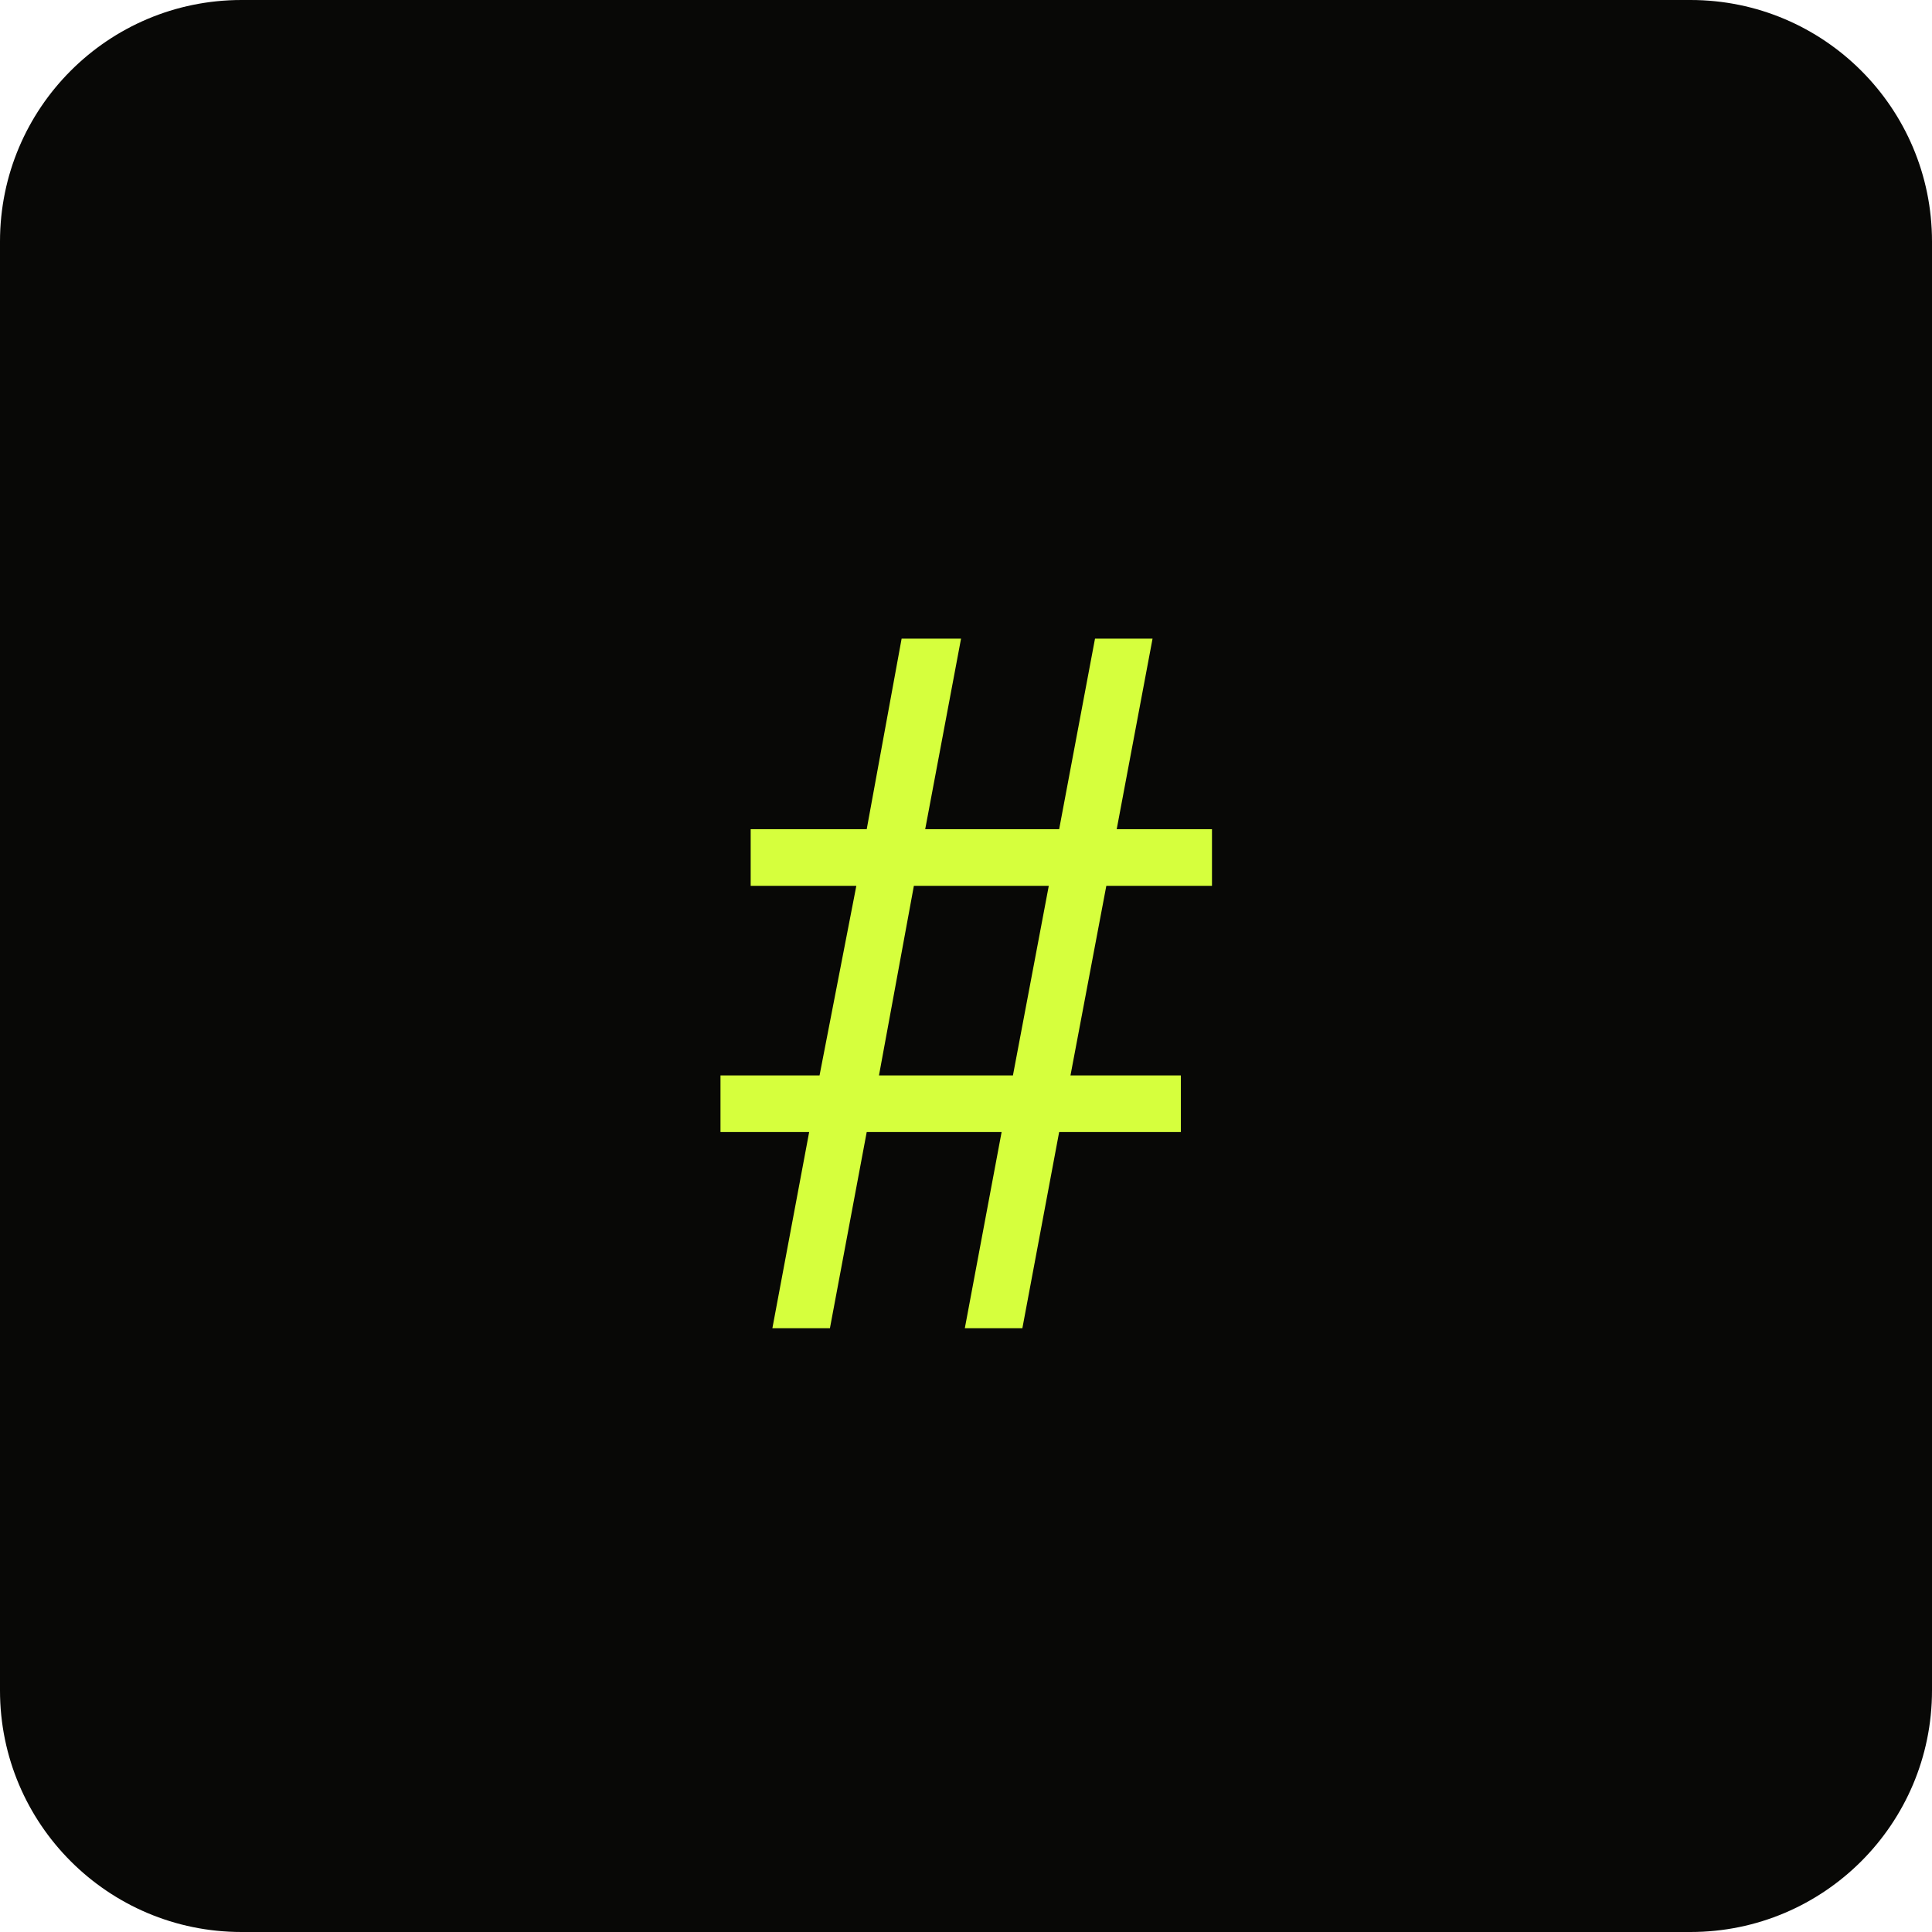
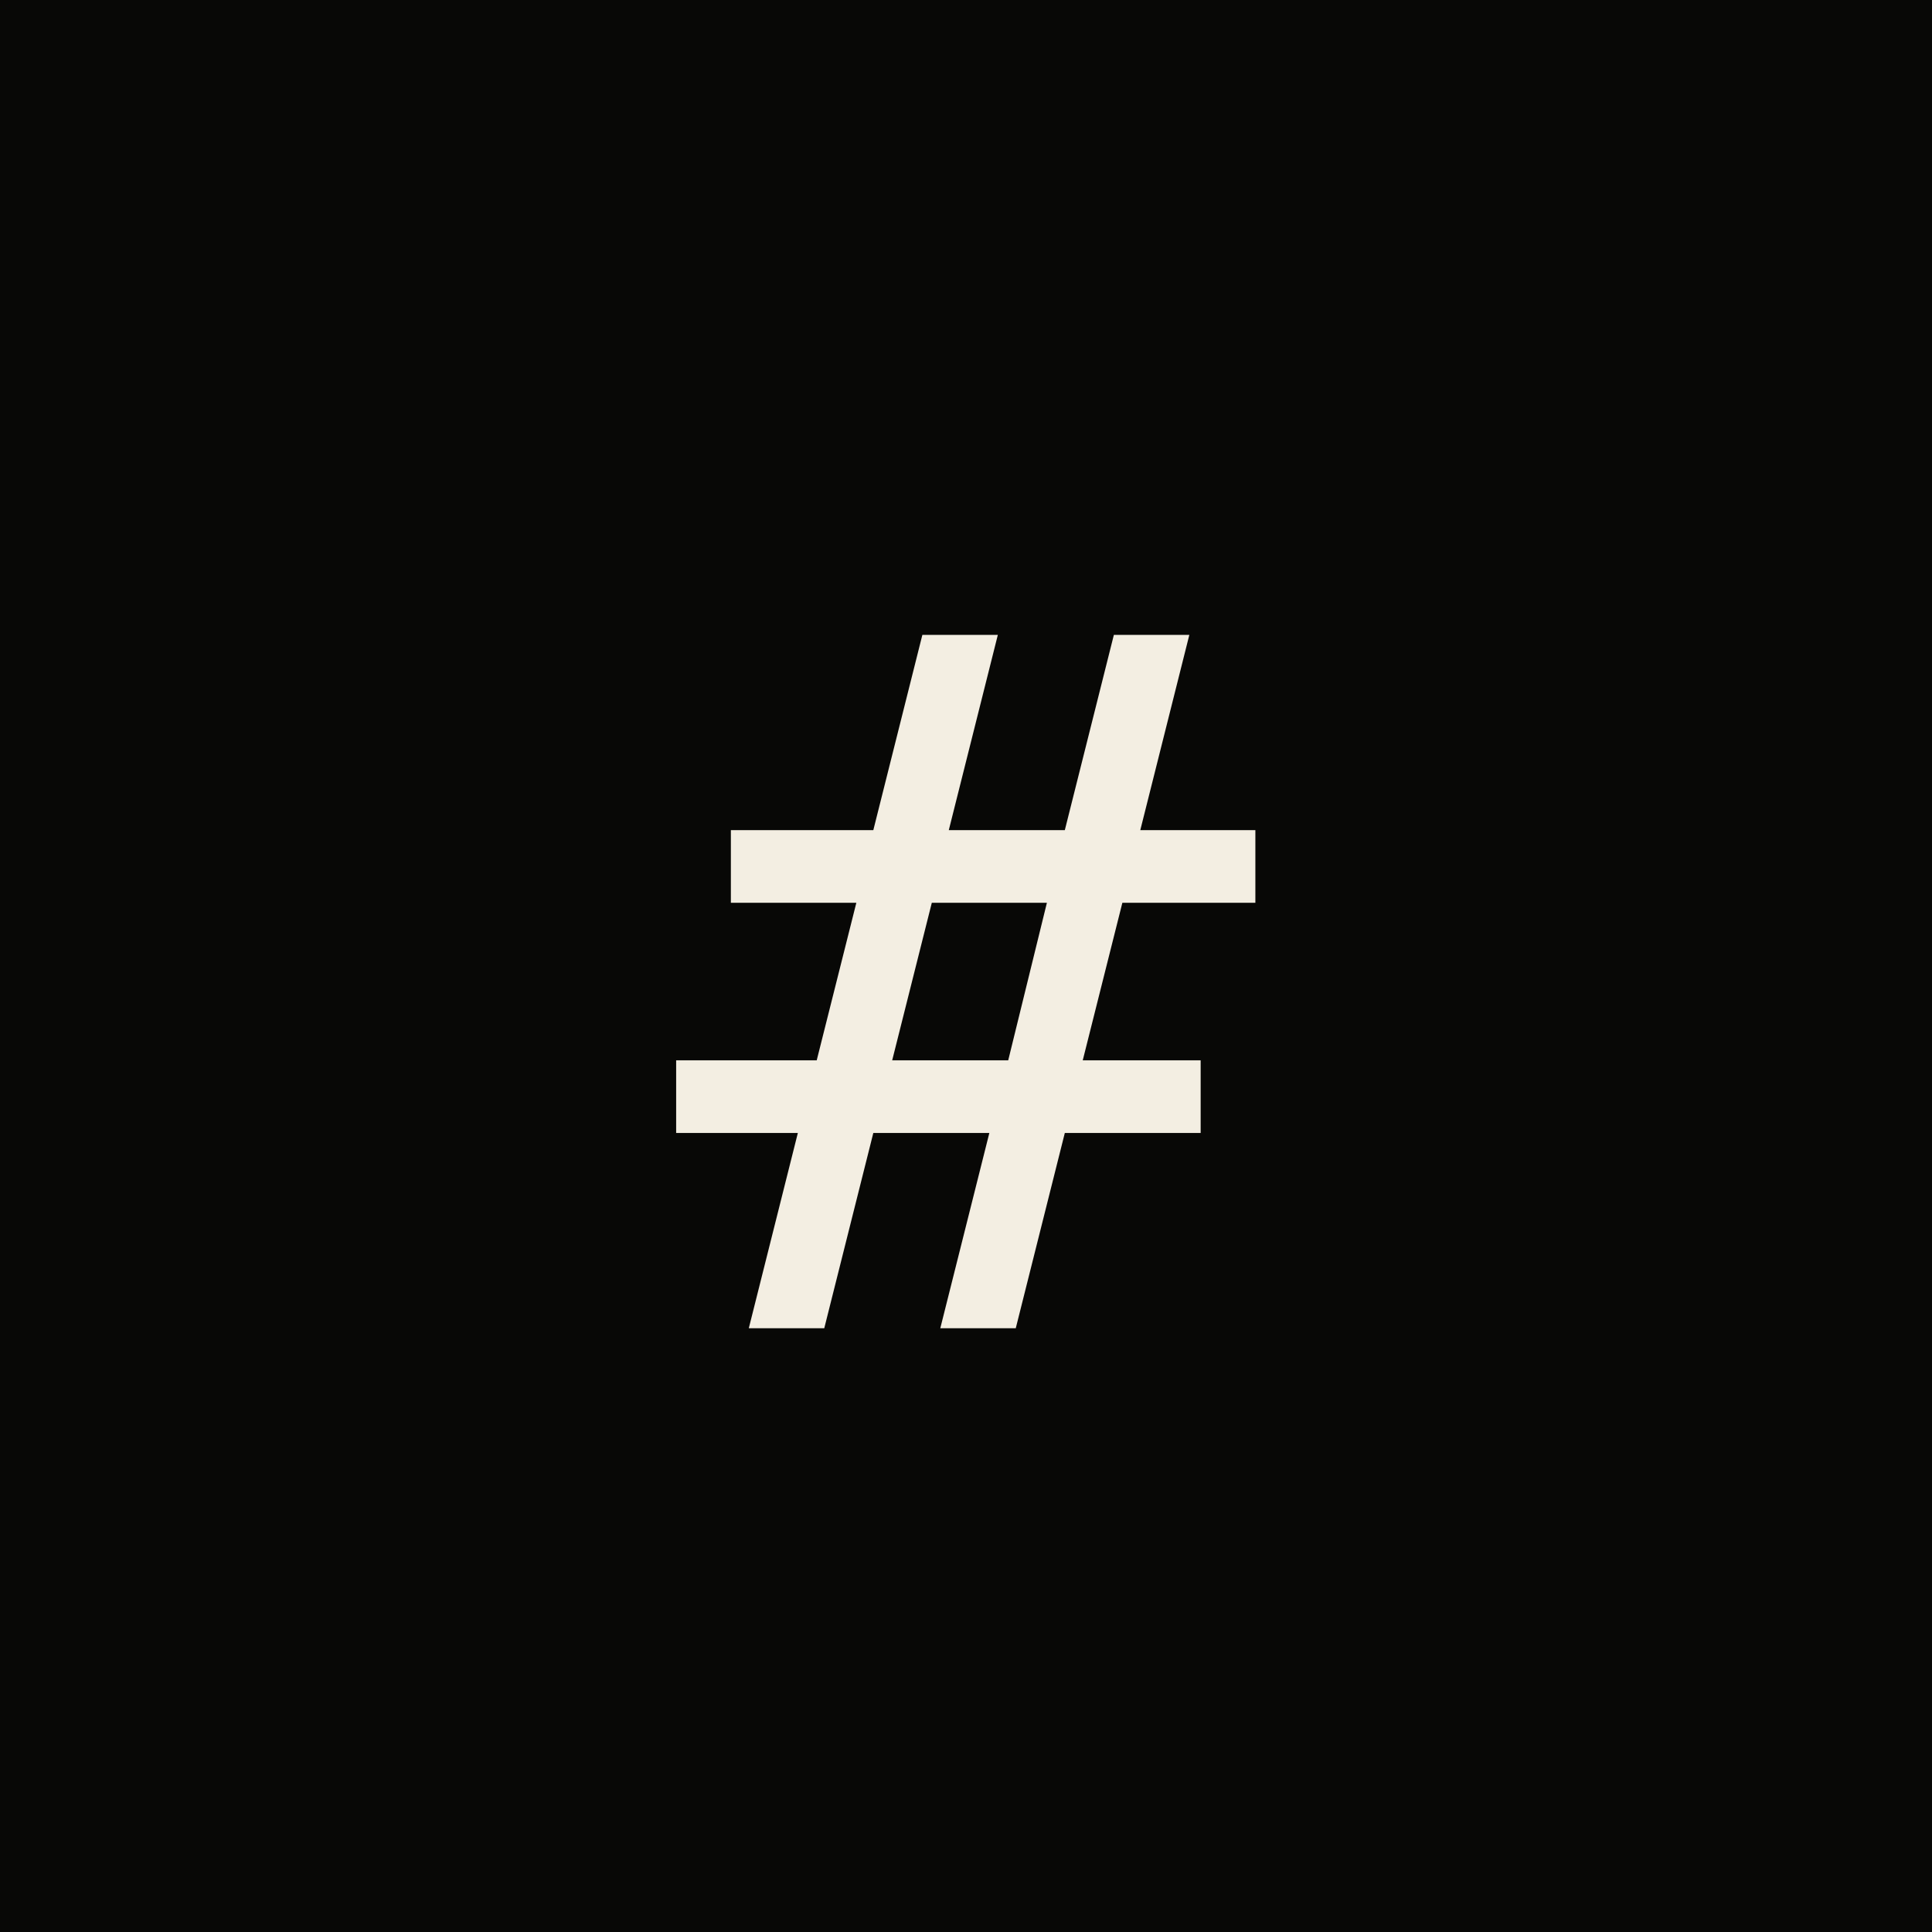
<svg xmlns="http://www.w3.org/2000/svg" viewBox="0 0 32 32">
-   <rect width="32" height="32" rx="4" fill="#080806" />
-   <text x="16" y="22" text-anchor="middle" font-family="Georgia, serif" font-size="16" fill="#d6ff3d">#</text>
+   <rect width="32" height="32" fill="#080806" />
+   <text x="16" y="22" text-anchor="middle" font-family="IBM Plex Mono, ui-monospace, monospace" font-size="16" fill="#F3EEE2">#</text>
</svg>
